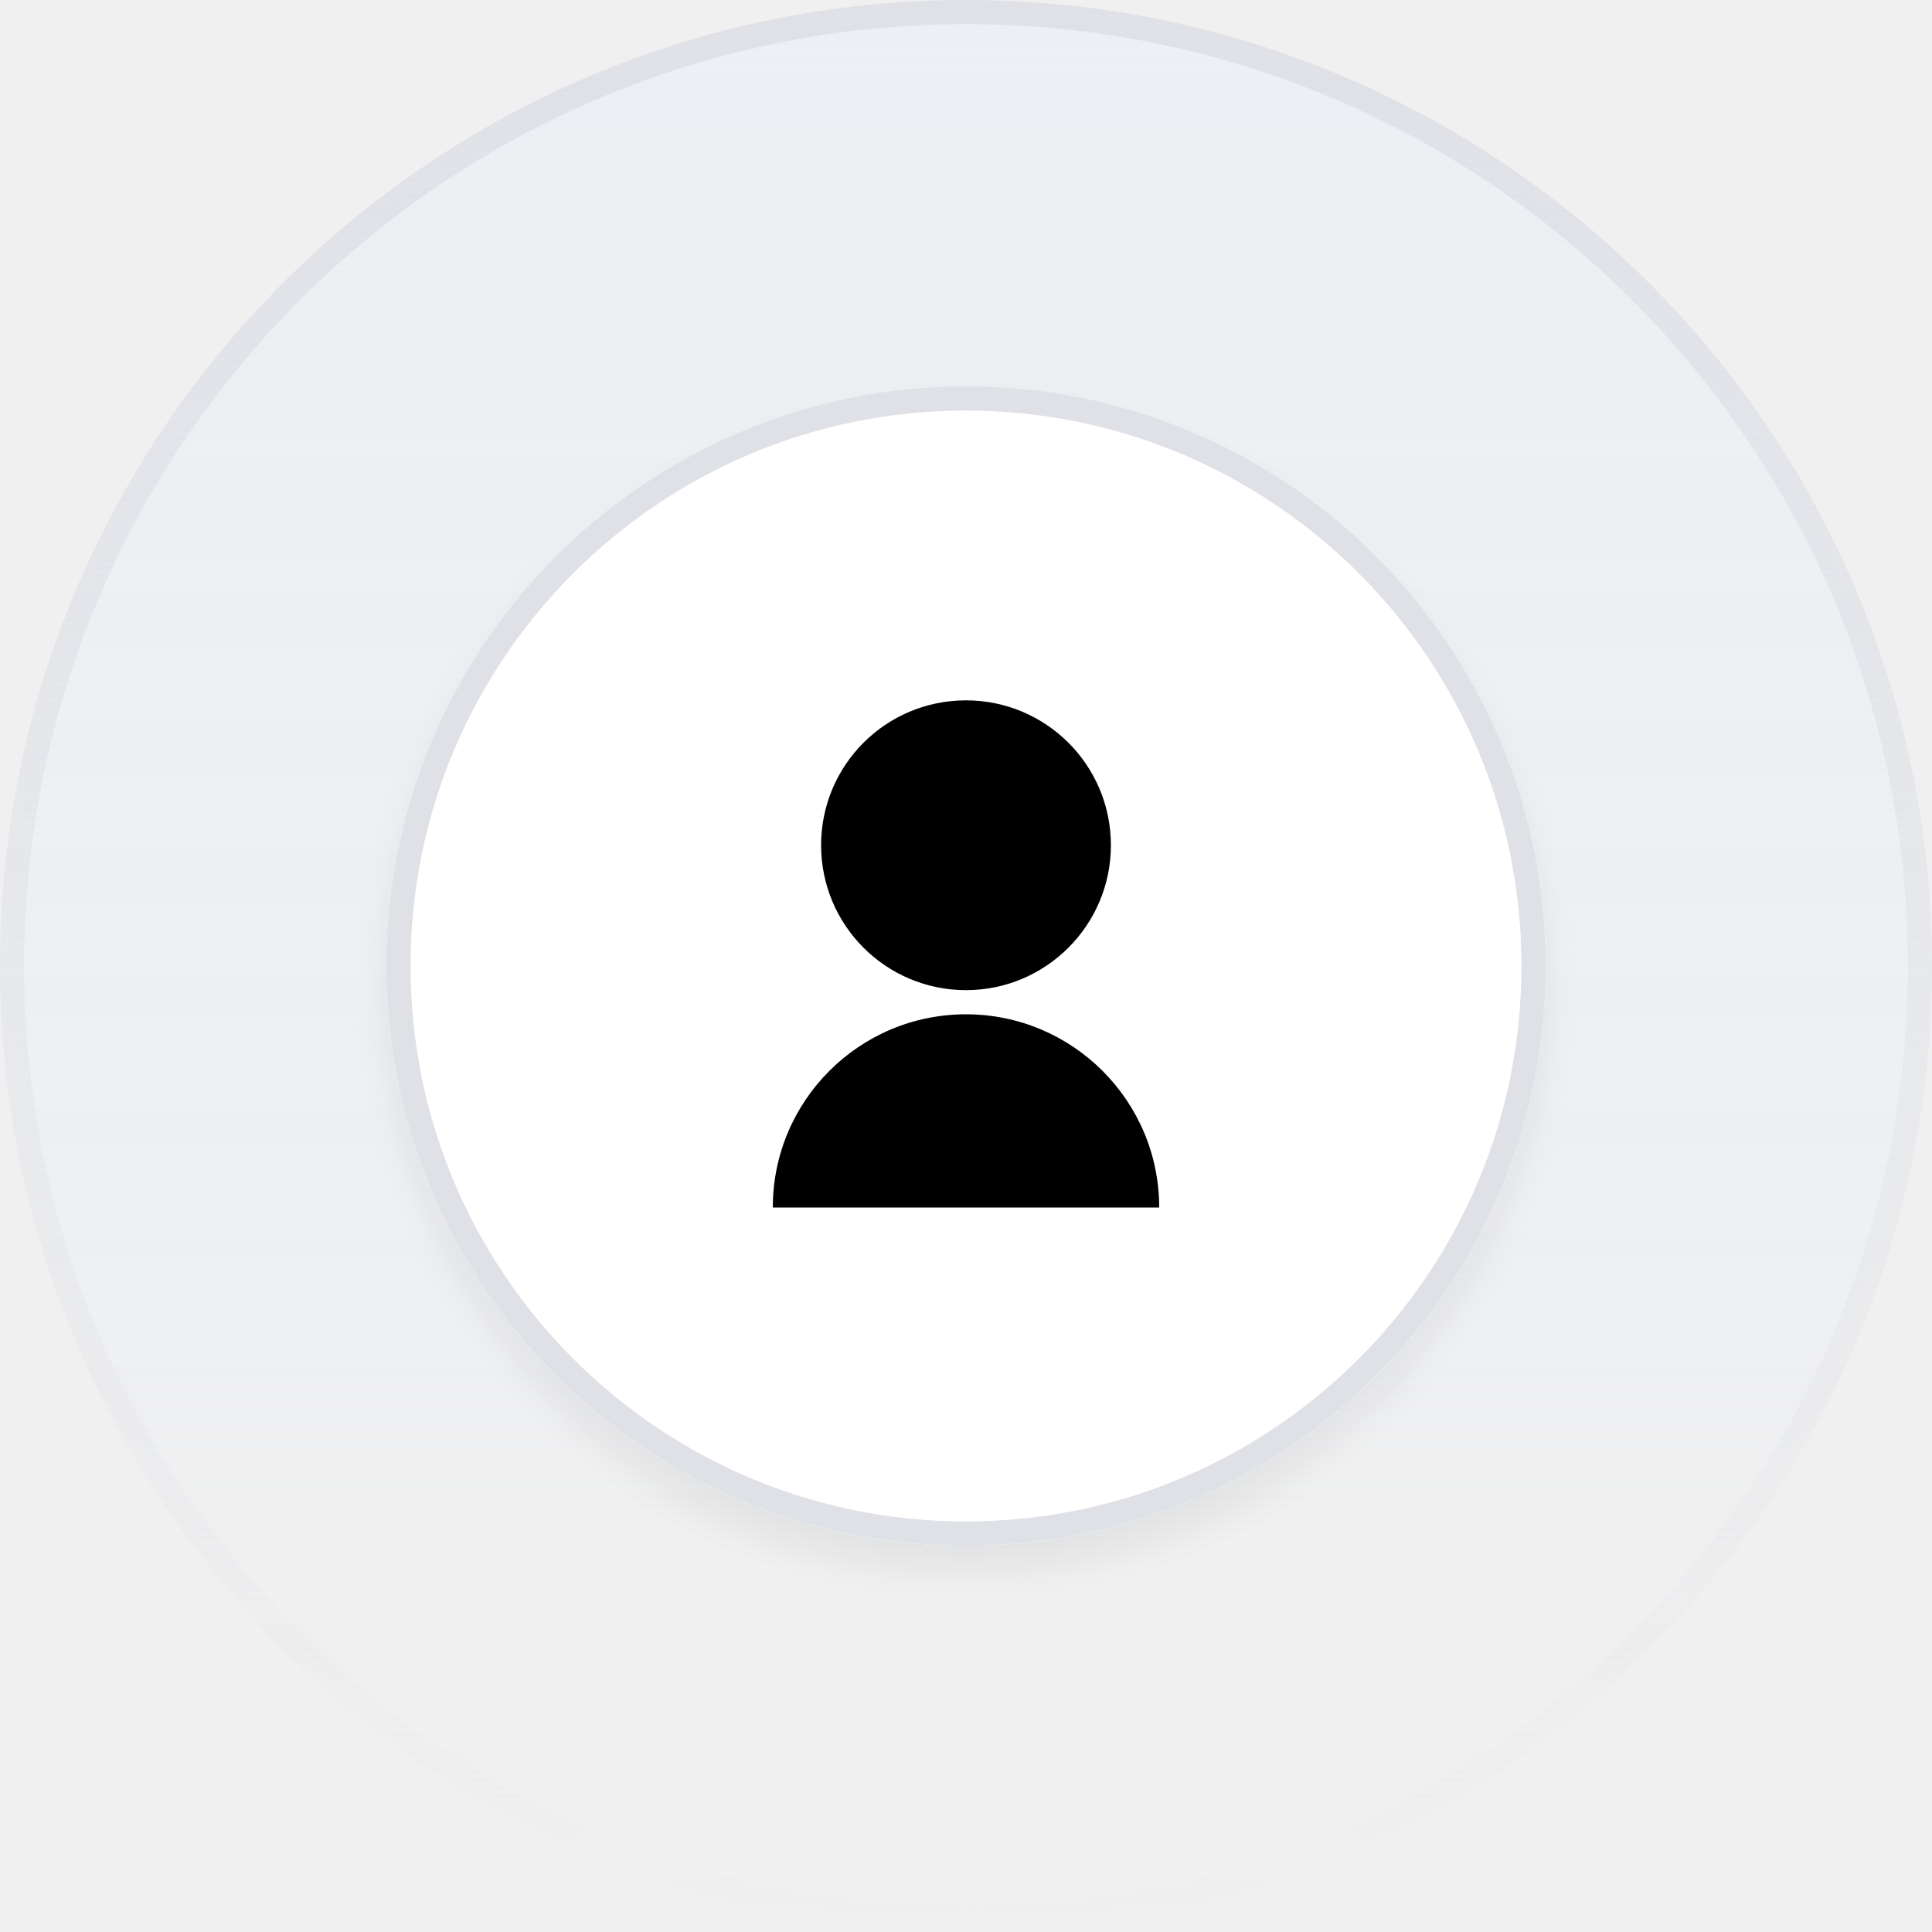
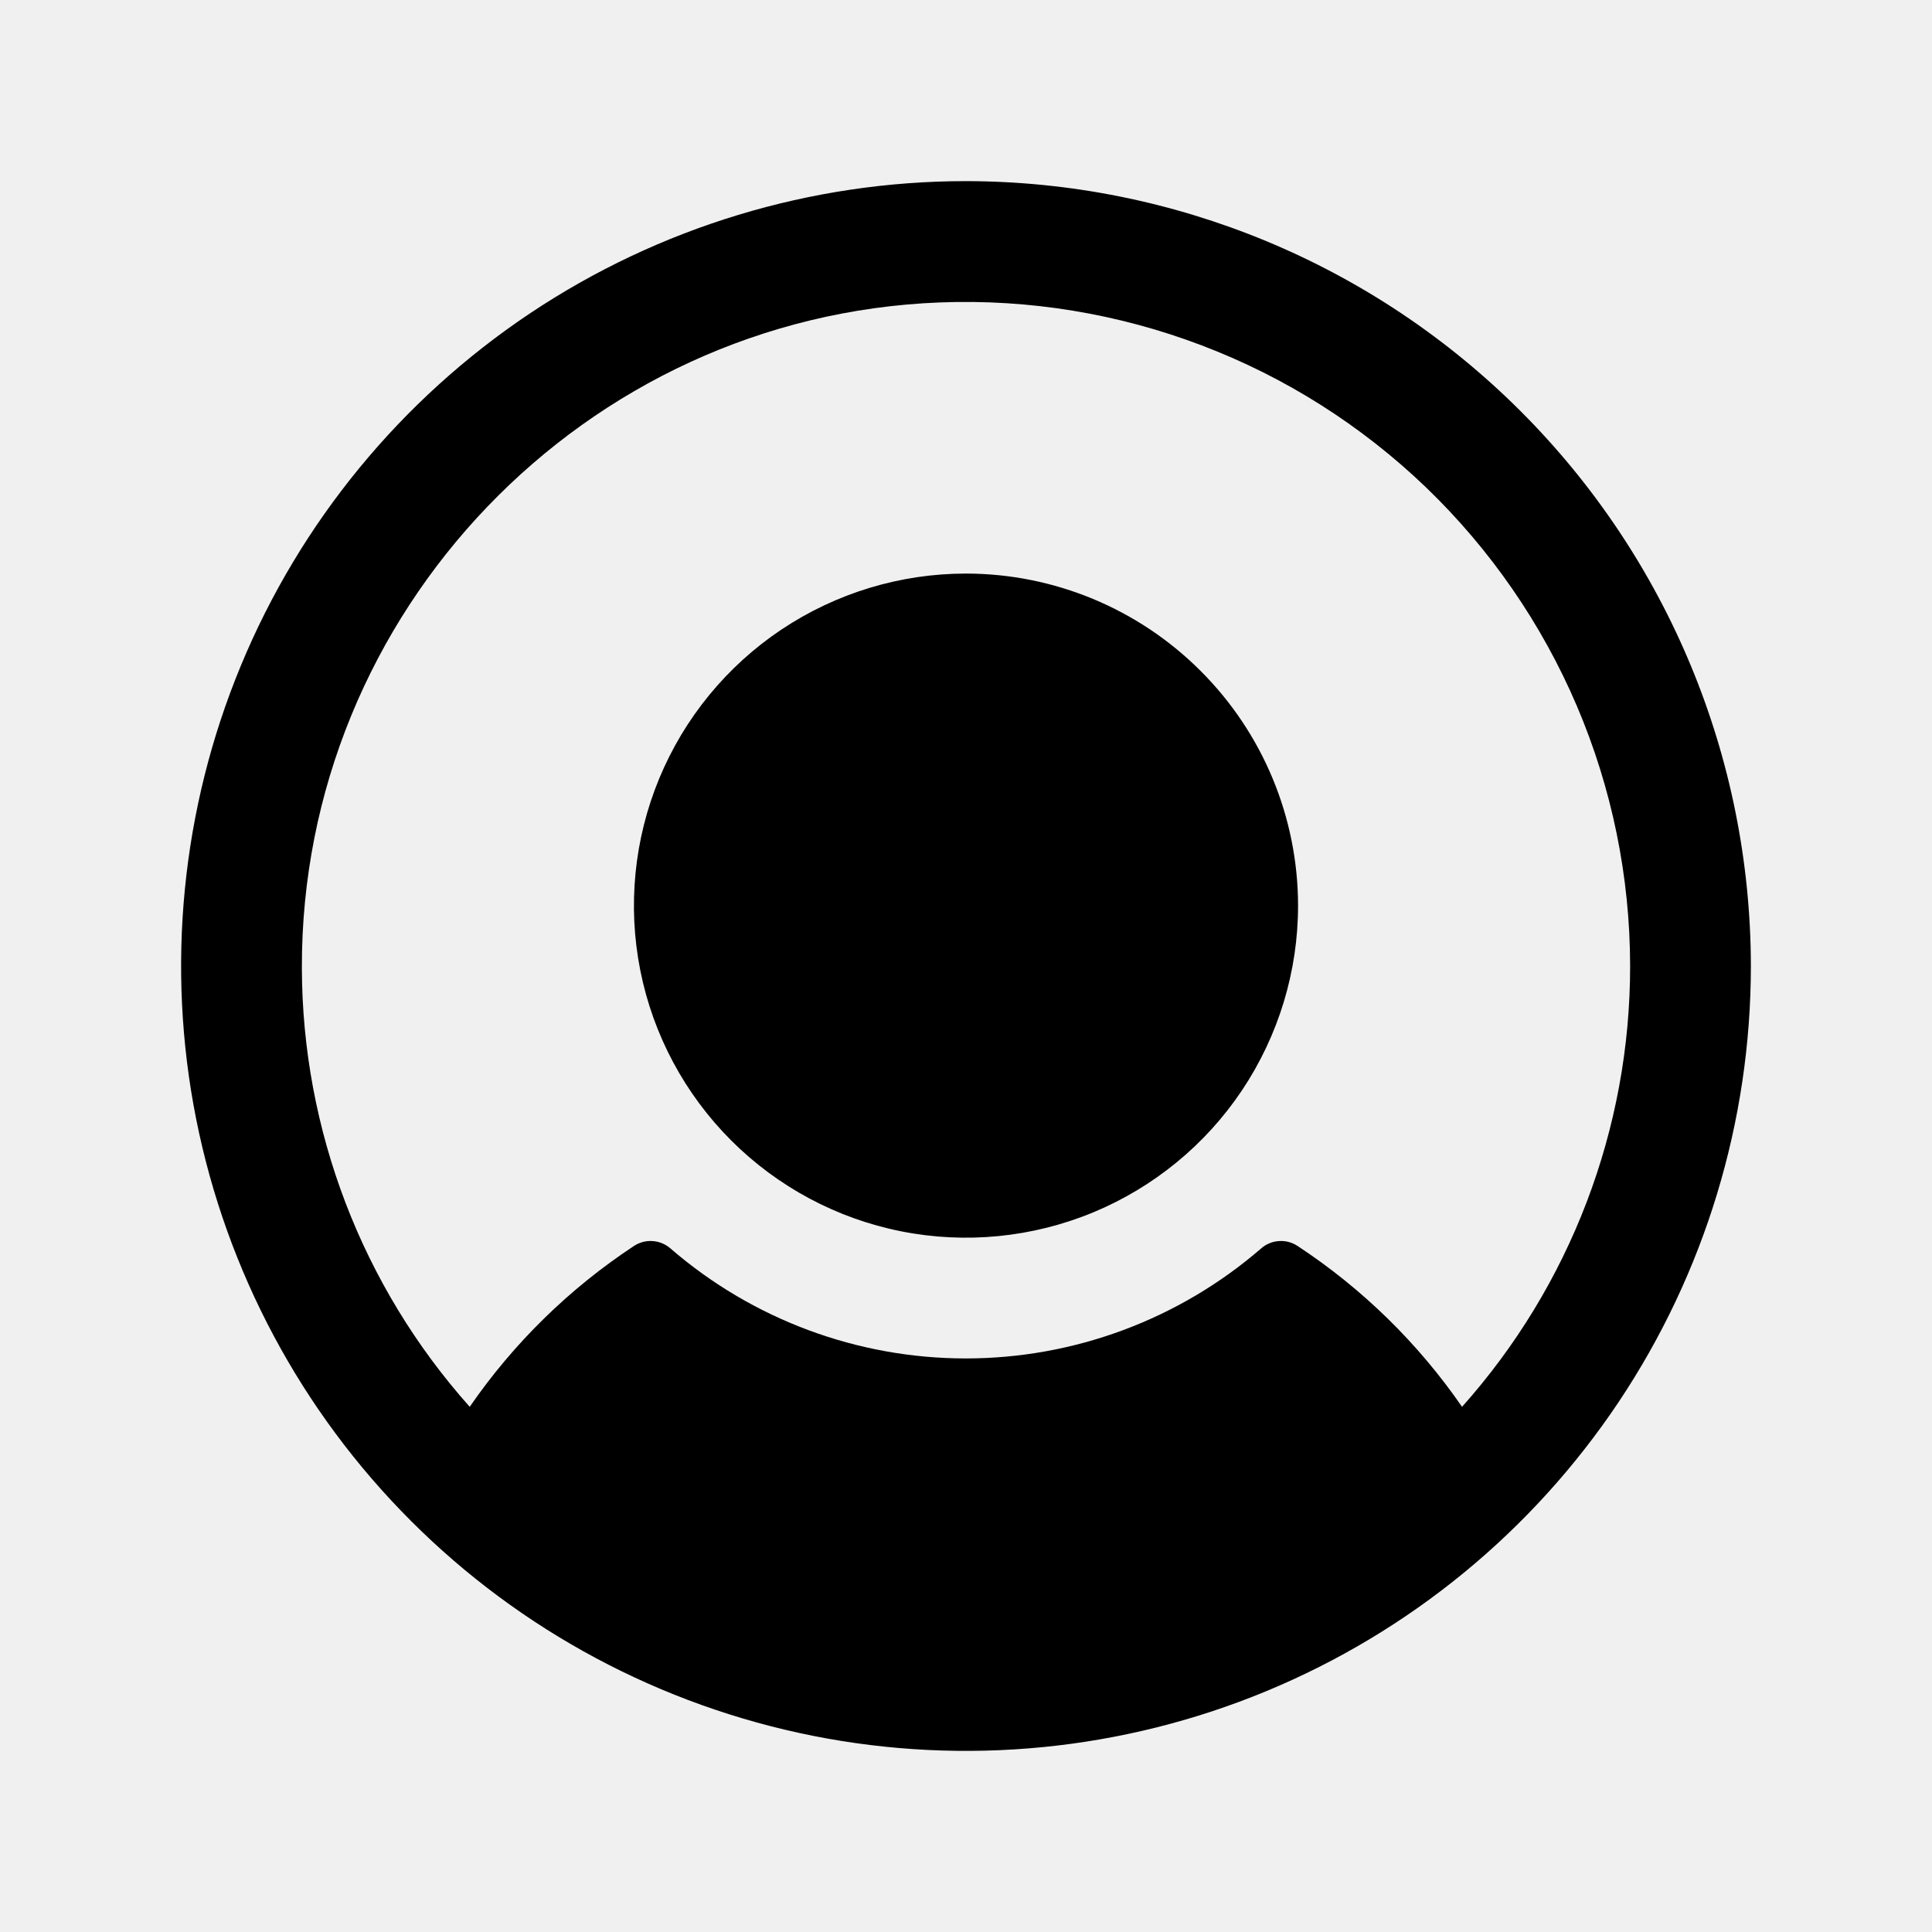
- <svg xmlns="http://www.w3.org/2000/svg" width="80" height="80" viewBox="0 0 80 80" fill="none">
-   <defs>
-     <filter id="filter_3_273_dd" x="14" y="15" width="52" height="52" filterUnits="userSpaceOnUse" color-interpolation-filters="sRGB">
-       <feFlood flood-opacity="0" result="BackgroundImageFix" />
-       <feColorMatrix in="SourceAlpha" type="matrix" values="0 0 0 0 0 0 0 0 0 0 0 0 0 0 0 0 0 0 127 0" result="hardAlpha" />
-       <feOffset dx="0" dy="1" />
-       <feGaussianBlur stdDeviation="0.667" />
-       <feComposite in2="hardAlpha" operator="out" k2="-1" k3="1" />
-       <feColorMatrix type="matrix" values="0 0 0 0 0.051 0 0 0 0 0.051 0 0 0 0 0.071 0 0 0 0.059 0" />
-       <feBlend mode="normal" in2="BackgroundImageFix" result="effect_dropShadow_1" />
-       <feBlend mode="normal" in="SourceGraphic" in2="effect_dropShadow_1" result="shape" />
-     </filter>
-     <clipPath id="clip3_274">
-       <rect id="user-add-fill" rx="-0.5" width="19" height="19" transform="translate(30.5 30.5)" fill="white" fill-opacity="0" />
-     </clipPath>
-     <clipPath id="clip3_275">
-       <rect id="user-fill" rx="-0.5" width="23" height="23" transform="translate(28.5 28.5)" fill="white" fill-opacity="0" />
-     </clipPath>
-     <linearGradient x1="40" y1="0" x2="40" y2="80" id="paint_linear_3_272_0" gradientUnits="userSpaceOnUse">
-       <stop stop-color="#ECEFF3" />
-       <stop offset="0" stop-color="#ECEFF3" />
-       <stop offset="1" stop-color="#ECEFF3" stop-opacity="0" />
-     </linearGradient>
-     <linearGradient x1="40" y1="0" x2="40" y2="80" id="paint_linear_3_272_1" gradientUnits="userSpaceOnUse">
-       <stop stop-color="#DFE1E7" />
-       <stop offset="1" stop-color="#DFE1E7" stop-opacity="0" />
-     </linearGradient>
-   </defs>
-   <rect id="Icon" rx="39.5" width="79" height="79" transform="translate(0.5 0.5)" fill="url(#paint_linear_3_272_0)" fill-opacity="1" />
-   <g filter="url(#filter_3_273_dd)">
-     <rect id="Button" rx="23.5" width="47" height="47" transform="translate(16.5 16.5)" fill="#FFFFFF" fill-opacity="1" />
-     <rect id="user-fill" rx="-0.5" width="23" height="23" transform="translate(28.5 28.5)" fill="#FFFFFF" fill-opacity="0" />
-     <g clip-path="url(#clip3_275)">
-       <path id="Vector" d="M32 50C32 45.58 35.58 42 40 42C44.41 42 48 45.58 48 50L32 50ZM40 41C36.68 41 34 38.31 34 35C34 31.68 36.68 29 40 29C43.31 29 46 31.68 46 35C46 38.31 43.31 41 40 41Z" fill="#000000" fill-opacity="1" fill-rule="nonzero" />
-     </g>
-     <rect id="Button" rx="23.5" width="47" height="47" transform="translate(16.5 16.5)" stroke="#DFE1E7" stroke-opacity="1" stroke-width="1" />
-   </g>
-   <rect id="Icon" rx="39.5" width="79" height="79" transform="translate(0.5 0.5)" stroke="url(#paint_linear_3_272_1)" stroke-opacity="1" stroke-width="1" />
+ <svg xmlns="http://www.w3.org/2000/svg" width="24" height="24" viewBox="0 0 24 24" fill="none">
+   <path d="M16.125 11.25C16.125 12.066 15.883 12.863 15.43 13.542C14.977 14.22 14.332 14.749 13.579 15.061C12.825 15.373 11.995 15.455 11.195 15.296C10.395 15.137 9.66 14.744 9.083 14.167C8.506 13.59 8.113 12.855 7.954 12.055C7.795 11.255 7.877 10.425 8.189 9.671C8.501 8.918 9.03 8.273 9.708 7.82C10.387 7.367 11.184 7.125 12 7.125C13.094 7.126 14.142 7.561 14.915 8.335C15.689 9.108 16.124 10.156 16.125 11.25ZM21.75 12C21.75 13.928 21.178 15.813 20.107 17.417C19.035 19.02 17.513 20.27 15.731 21.008C13.95 21.746 11.989 21.939 10.098 21.563C8.207 21.186 6.469 20.258 5.106 18.894C3.742 17.531 2.814 15.793 2.437 13.902C2.061 12.011 2.254 10.05 2.992 8.269C3.73 6.487 4.98 4.965 6.583 3.893C8.187 2.822 10.072 2.25 12 2.25C14.585 2.253 17.063 3.281 18.891 5.109C20.719 6.937 21.747 9.415 21.75 12ZM20.25 12C20.249 10.89 20.024 9.791 19.588 8.769C19.152 7.748 18.515 6.825 17.715 6.055C16.914 5.286 15.967 4.685 14.929 4.291C13.891 3.896 12.784 3.714 11.675 3.757C7.259 3.927 3.738 7.605 3.75 12.023C3.754 14.035 4.496 15.975 5.835 17.476C6.38 16.685 7.073 16.007 7.875 15.478C7.943 15.433 8.025 15.411 8.106 15.417C8.188 15.422 8.266 15.454 8.328 15.508C9.347 16.39 10.65 16.875 11.997 16.875C13.345 16.875 14.647 16.39 15.667 15.508C15.728 15.454 15.806 15.422 15.888 15.417C15.97 15.411 16.051 15.433 16.119 15.478C16.922 16.006 17.616 16.685 18.162 17.476C19.508 15.969 20.251 14.02 20.25 12Z" fill="currentColor" />
</svg>
